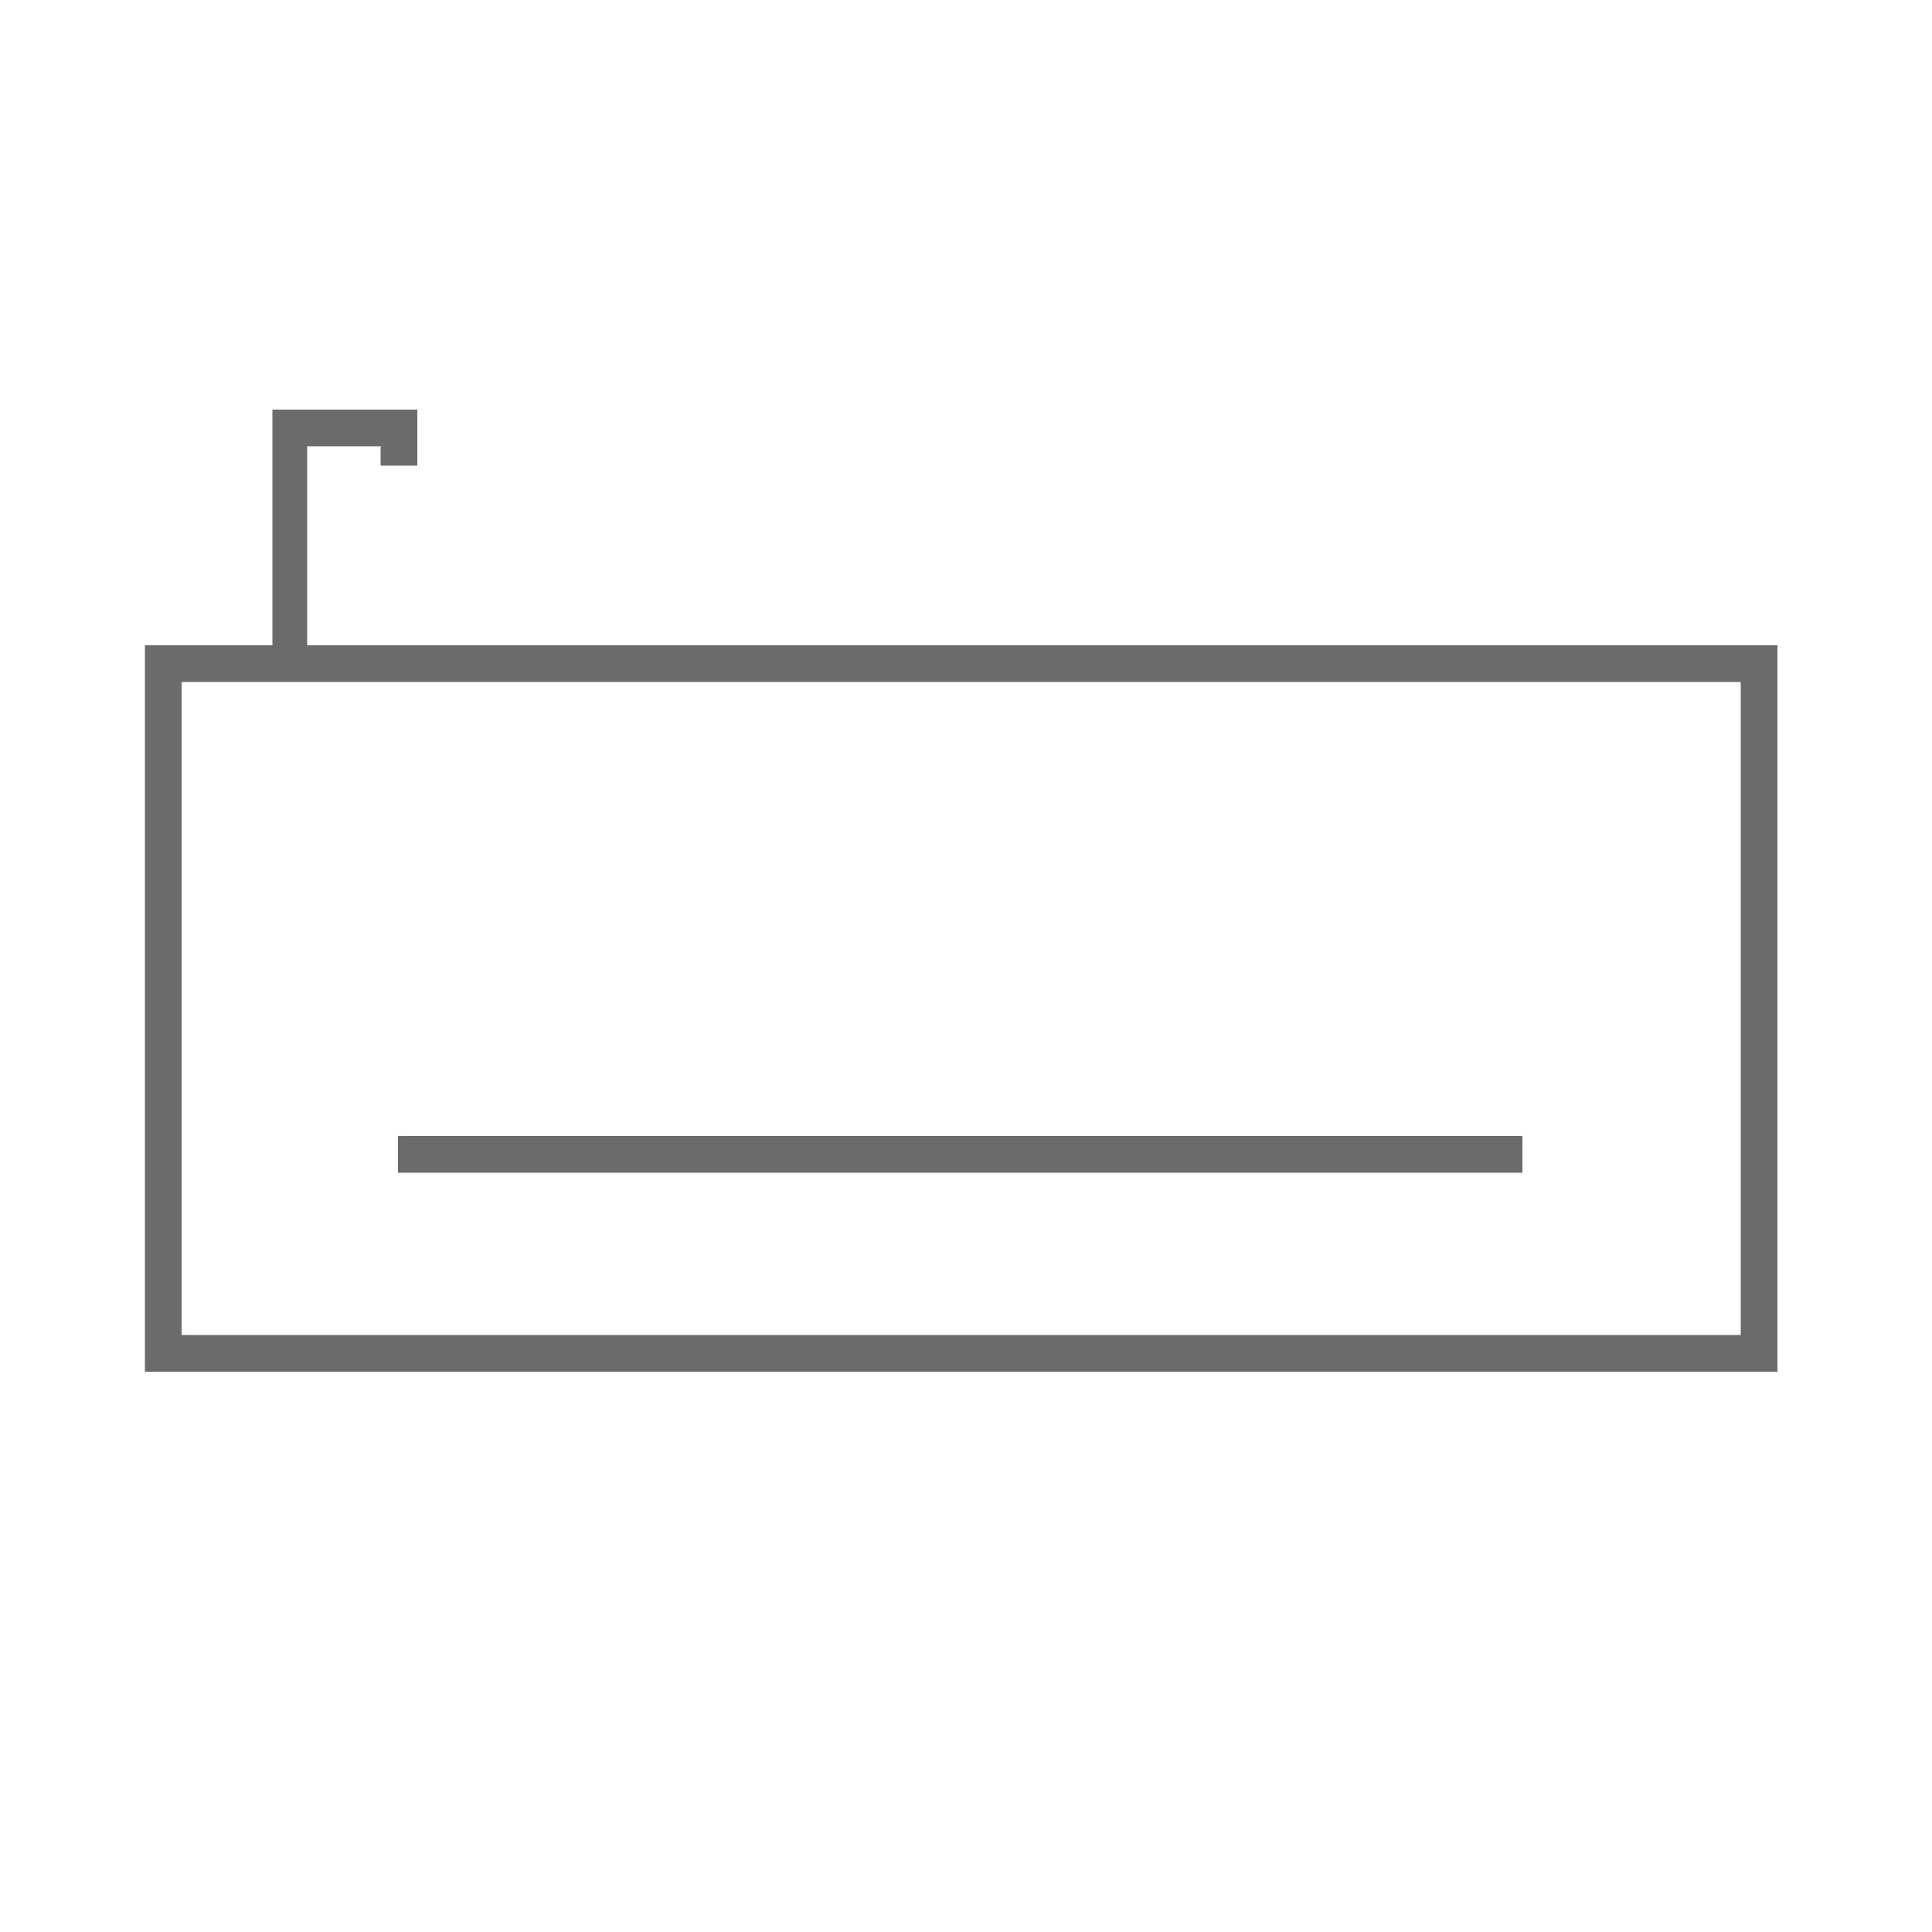
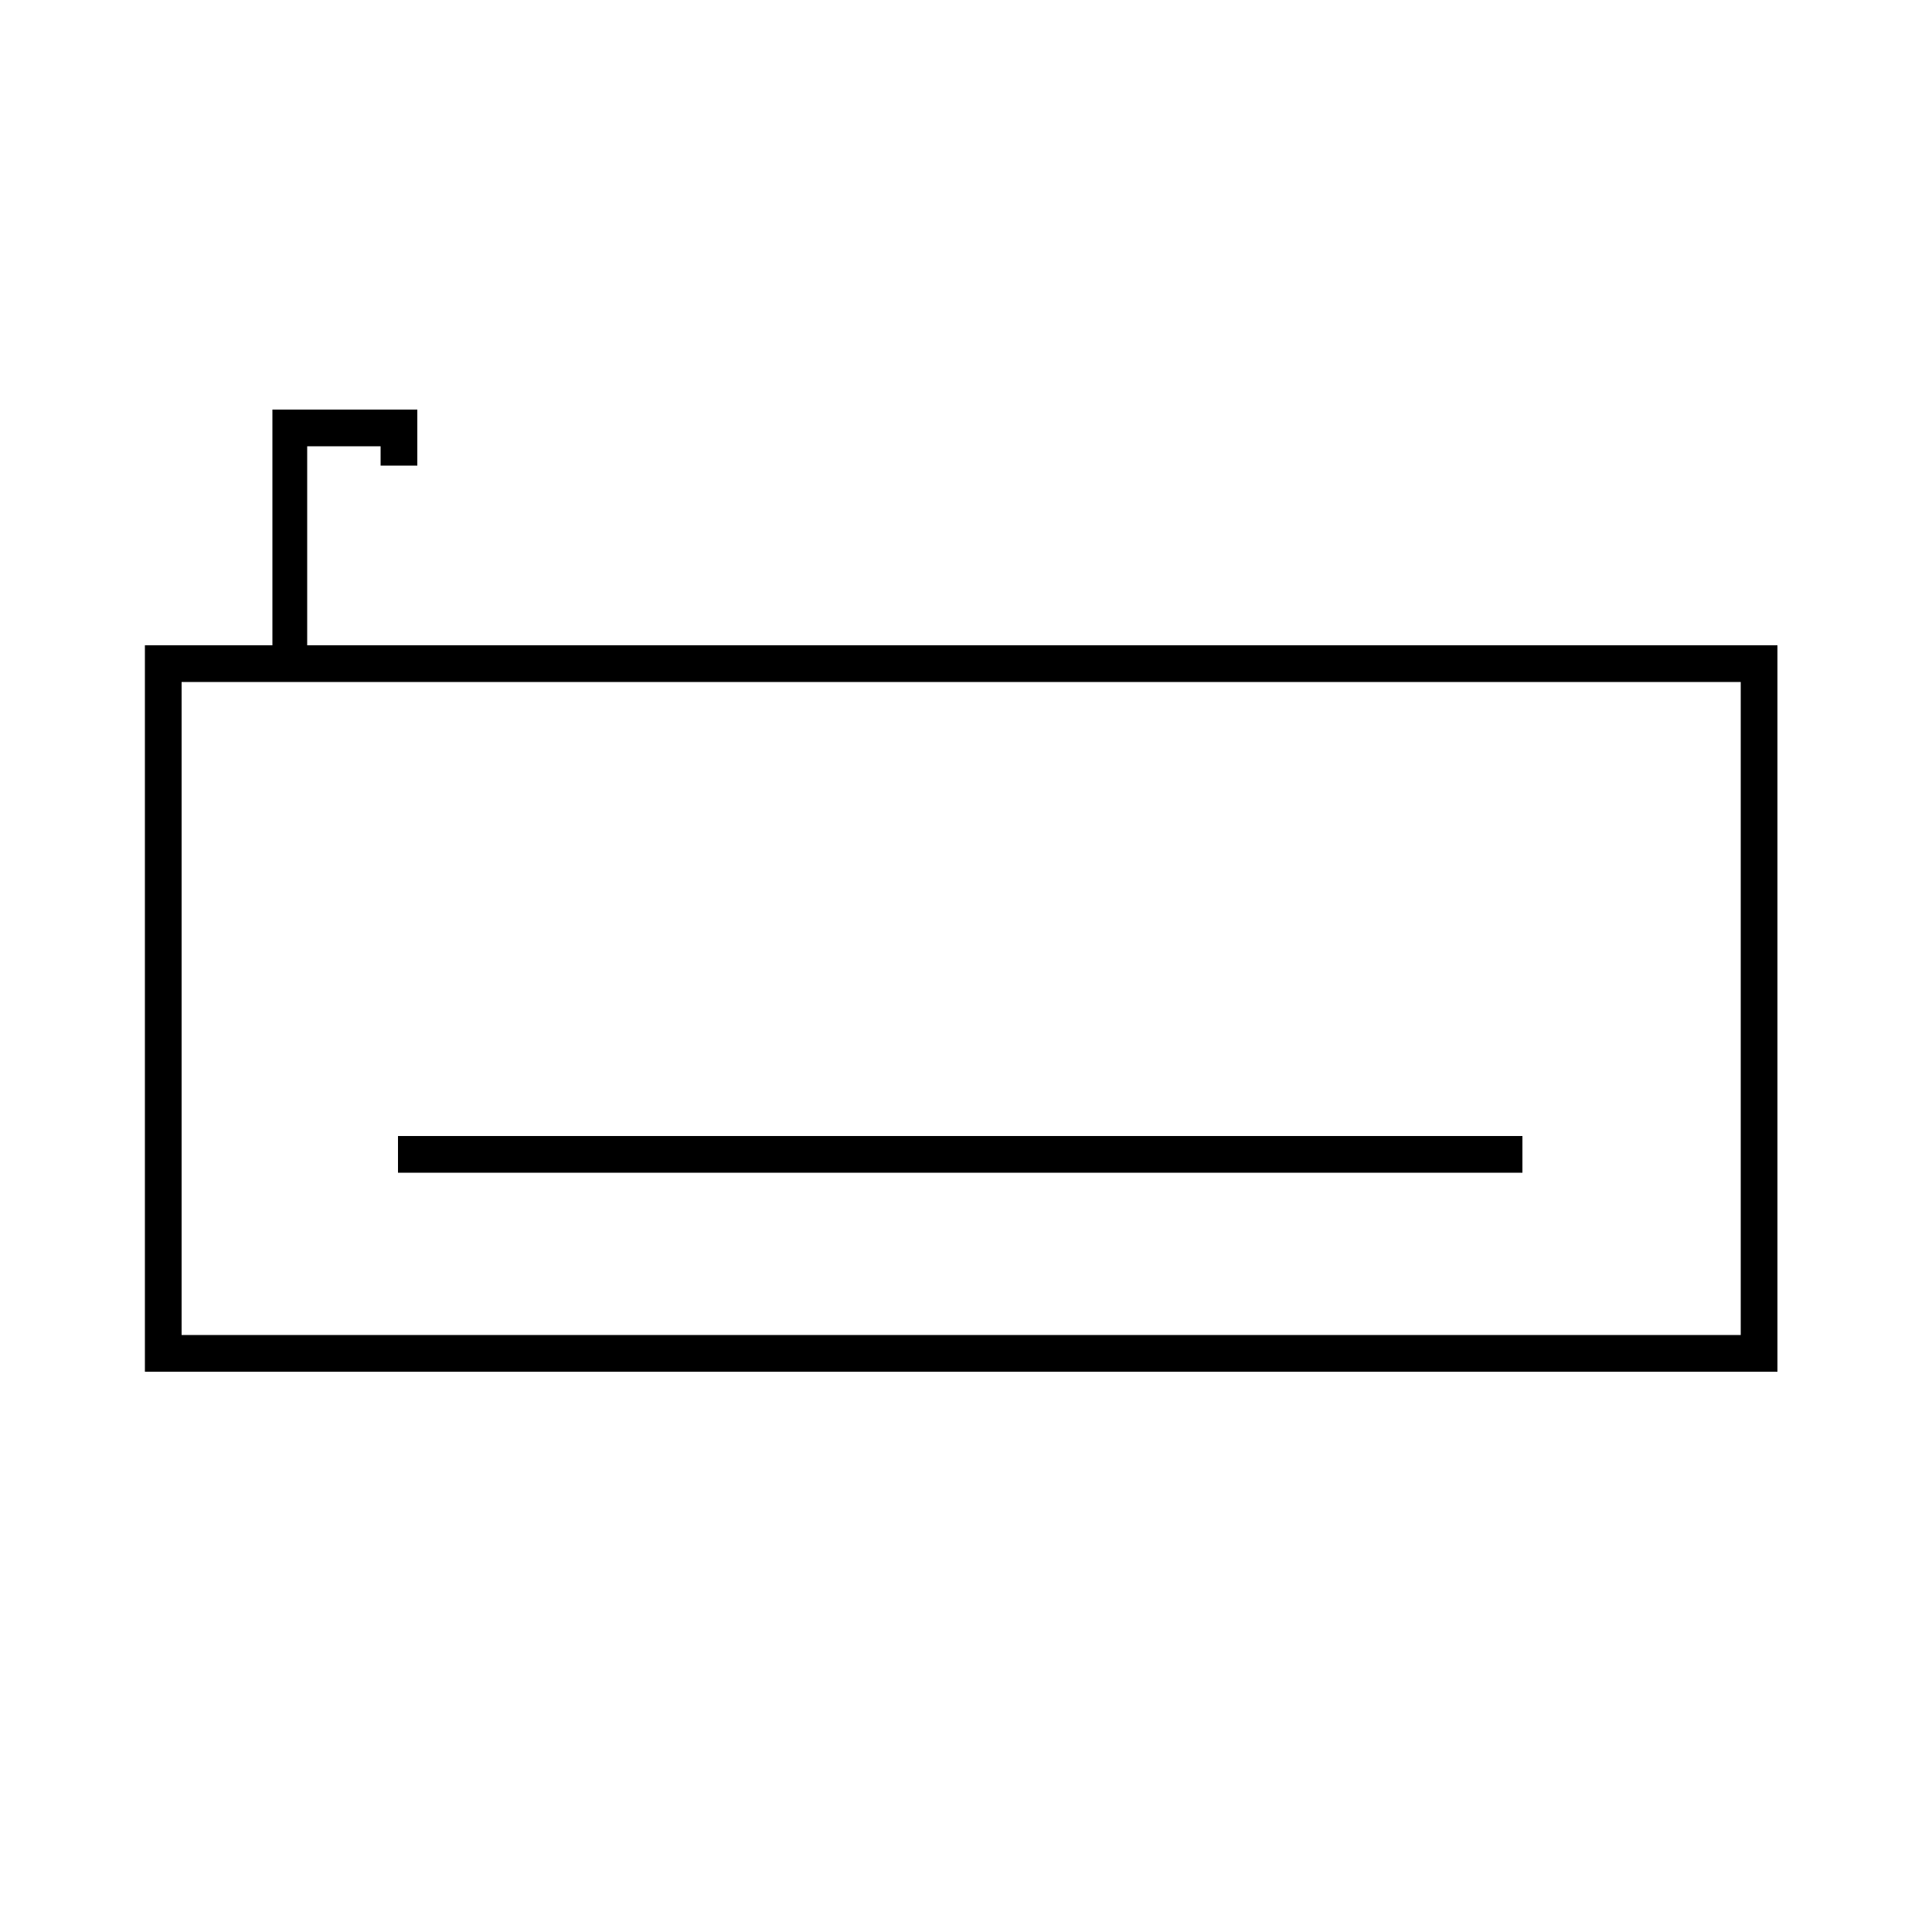
<svg xmlns="http://www.w3.org/2000/svg" version="1.1" id="Layer_1" x="0px" y="0px" viewBox="0 0 100 100" style="enable-background:new 0 0 100 100;" xml:space="preserve">
-   <style type="text/css">
- 	.st1{fill:#6B6B6B;}
- </style>
  <polyline points="53.9,23.6 54,23.9 53.9,23.6 " />
  <path class="st0" d="M35.5,64.5" />
  <path class="st0" d="M69.8,51" />
  <path class="st0" d="M39.5,63.5" />
  <path class="st0" d="M34.5,61.5" />
  <path class="st0" d="M43.5,61.5" />
  <g>
    <path class="st1" d="M92,71H7.5V33.4H92V71z M9.4,69.1h80.7V35.3H9.4V69.1z" />
    <rect x="20.6" y="58.8" class="st1" width="58.2" height="1.9" />
    <polygon class="st1" points="15.9,33.4 14.1,33.4 14.1,21.2 21.6,21.2 21.6,24.1 19.7,24.1 19.7,23.1 15.9,23.1  " />
  </g>
</svg>
